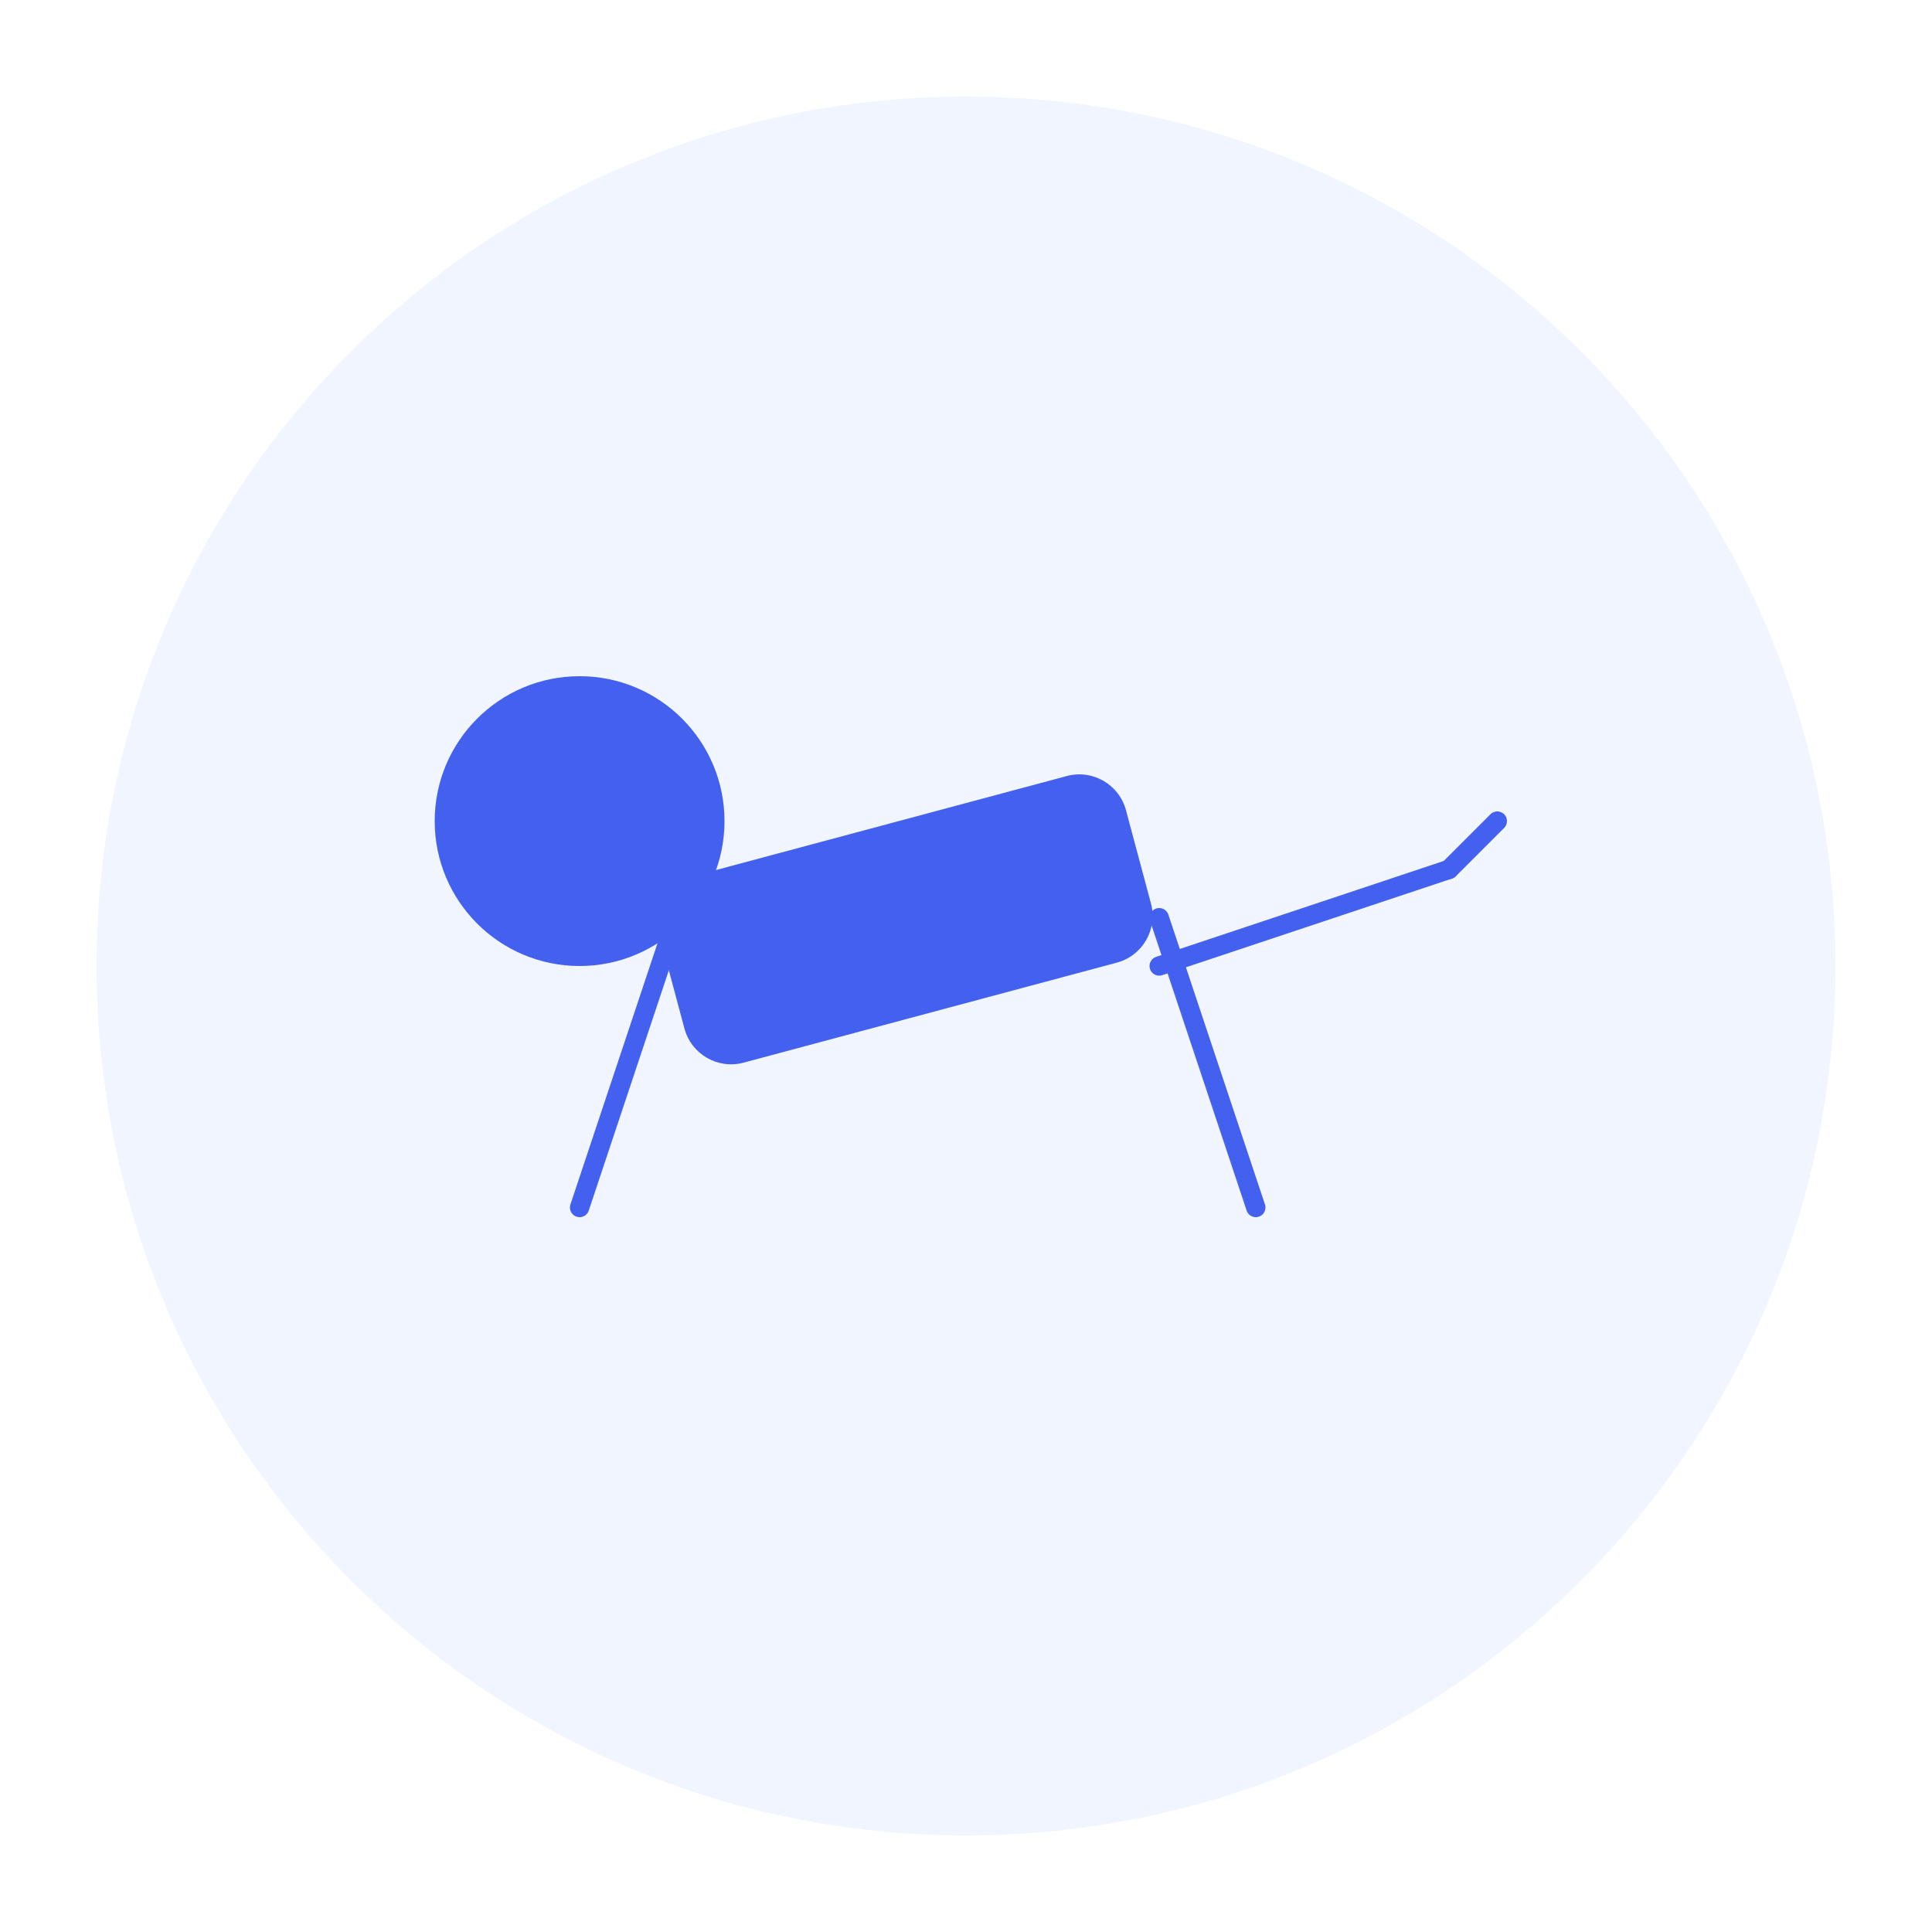
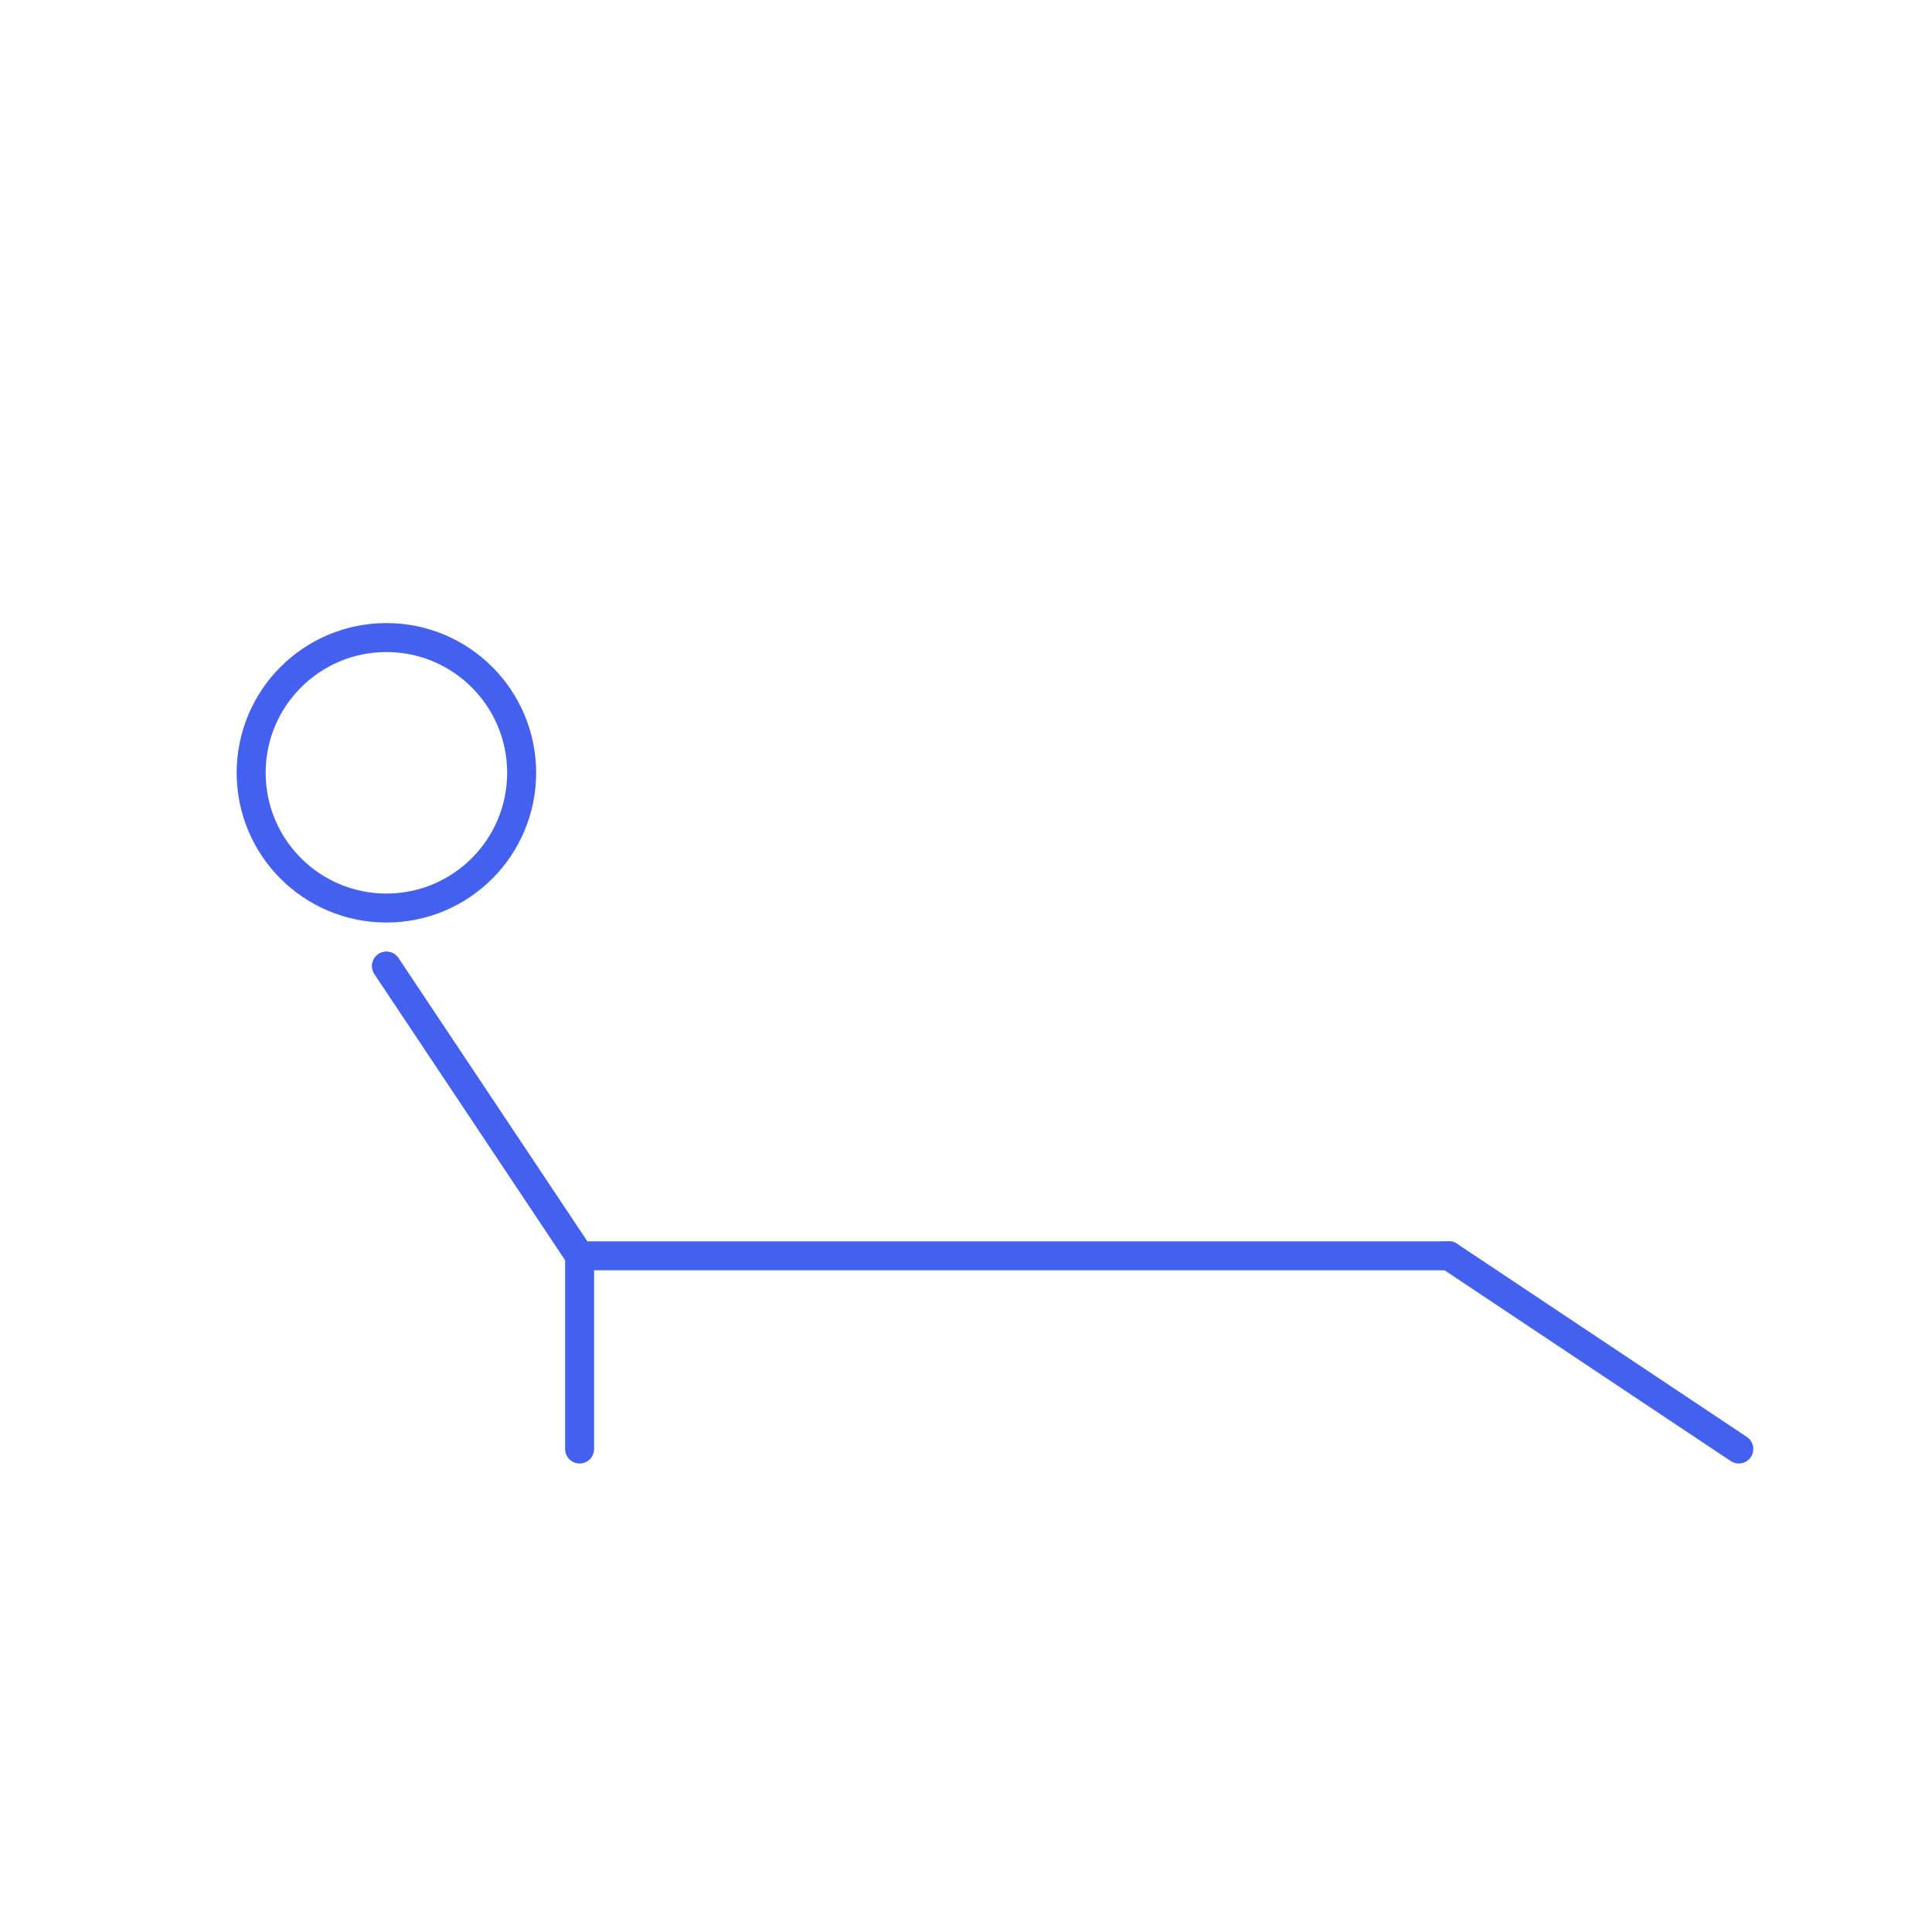
<svg xmlns="http://www.w3.org/2000/svg" viewBox="0 0 200 200">
  <style>
    .figure { fill: #4361ee; }
-     .outline { fill: none; stroke: #4361ee; stroke-width: 2; stroke-linecap: round; }
-     .bg { fill: #f0f5ff; }
+     .outline { fill: none; stroke: #4361ee; stroke-width: 3; stroke-linecap: round; stroke-linejoin: round; }
  </style>
-   <circle class="bg" cx="100" cy="100" r="90" />
-   <g>
-     <circle class="figure" cx="60" cy="85" r="15" />
-     <rect class="figure" transform="rotate(-15, 95, 100)" x="70" y="85" width="50" height="20" rx="5" ry="5" />
-     <line class="outline" x1="70" y1="95" x2="60" y2="125" />
-     <line class="outline" x1="120" y1="95" x2="130" y2="125" />
-     <line class="outline" x1="120" y1="100" x2="150" y2="90" />
-     <line class="outline" x1="150" y1="90" x2="155" y2="85" />
+   <g class="outline">
+     <circle cx="40" cy="80" r="14" />
+     <line x1="40" y1="100" x2="60" y2="130" />
+     <line x1="60" y1="130" x2="60" y2="150" />
+     <line x1="60" y1="130" x2="150" y2="130" />
+     <line x1="150" y1="130" x2="180" y2="150" />
  </g>
</svg>
